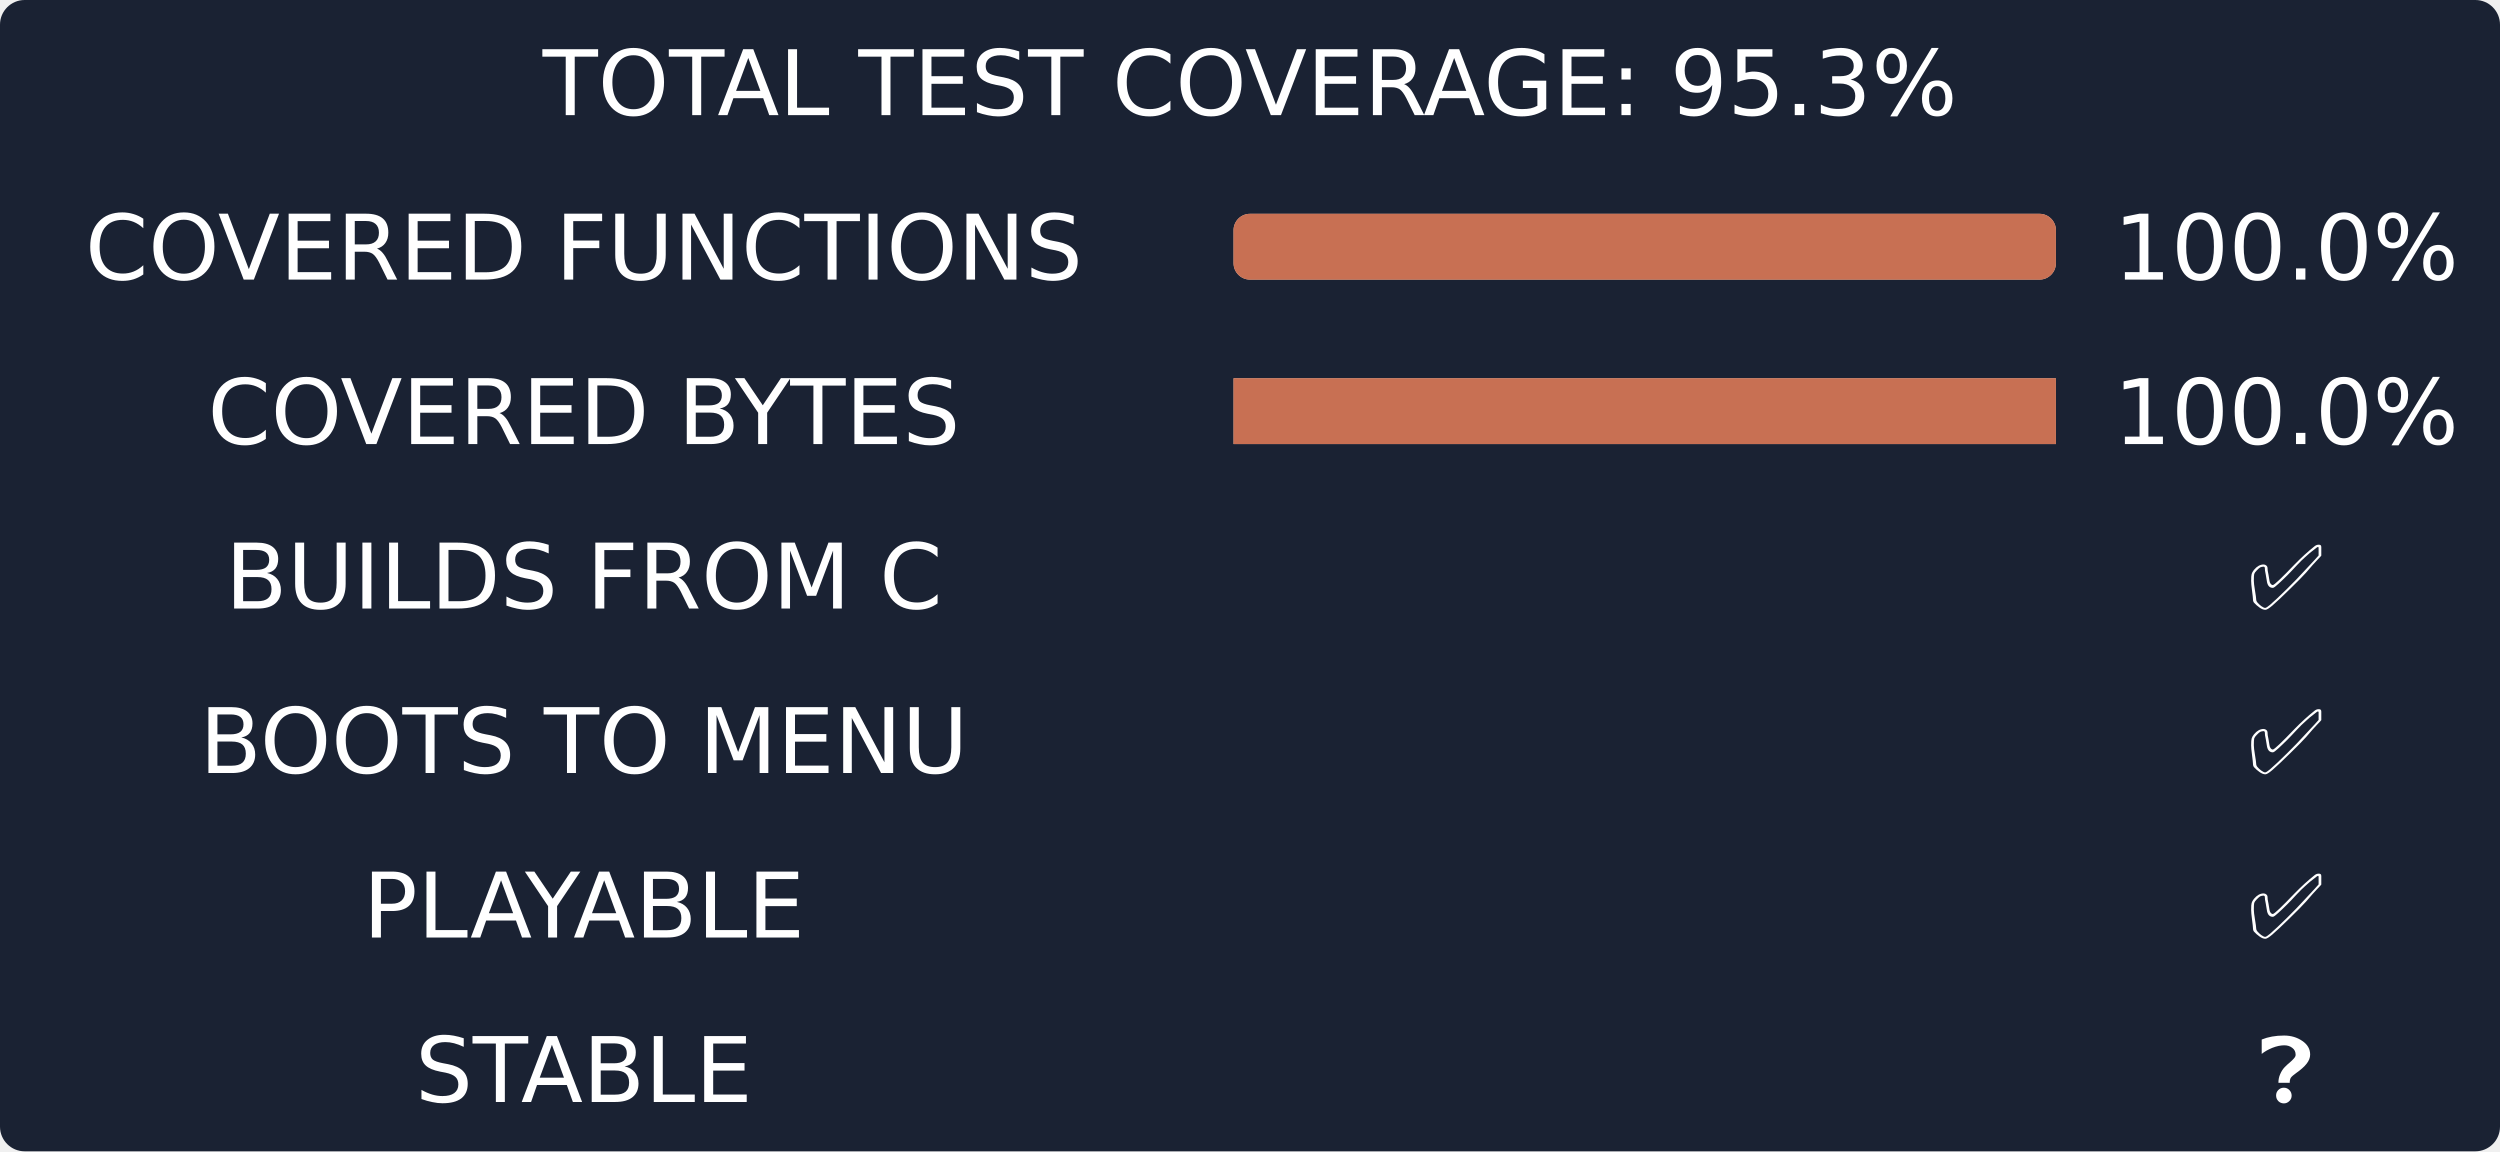
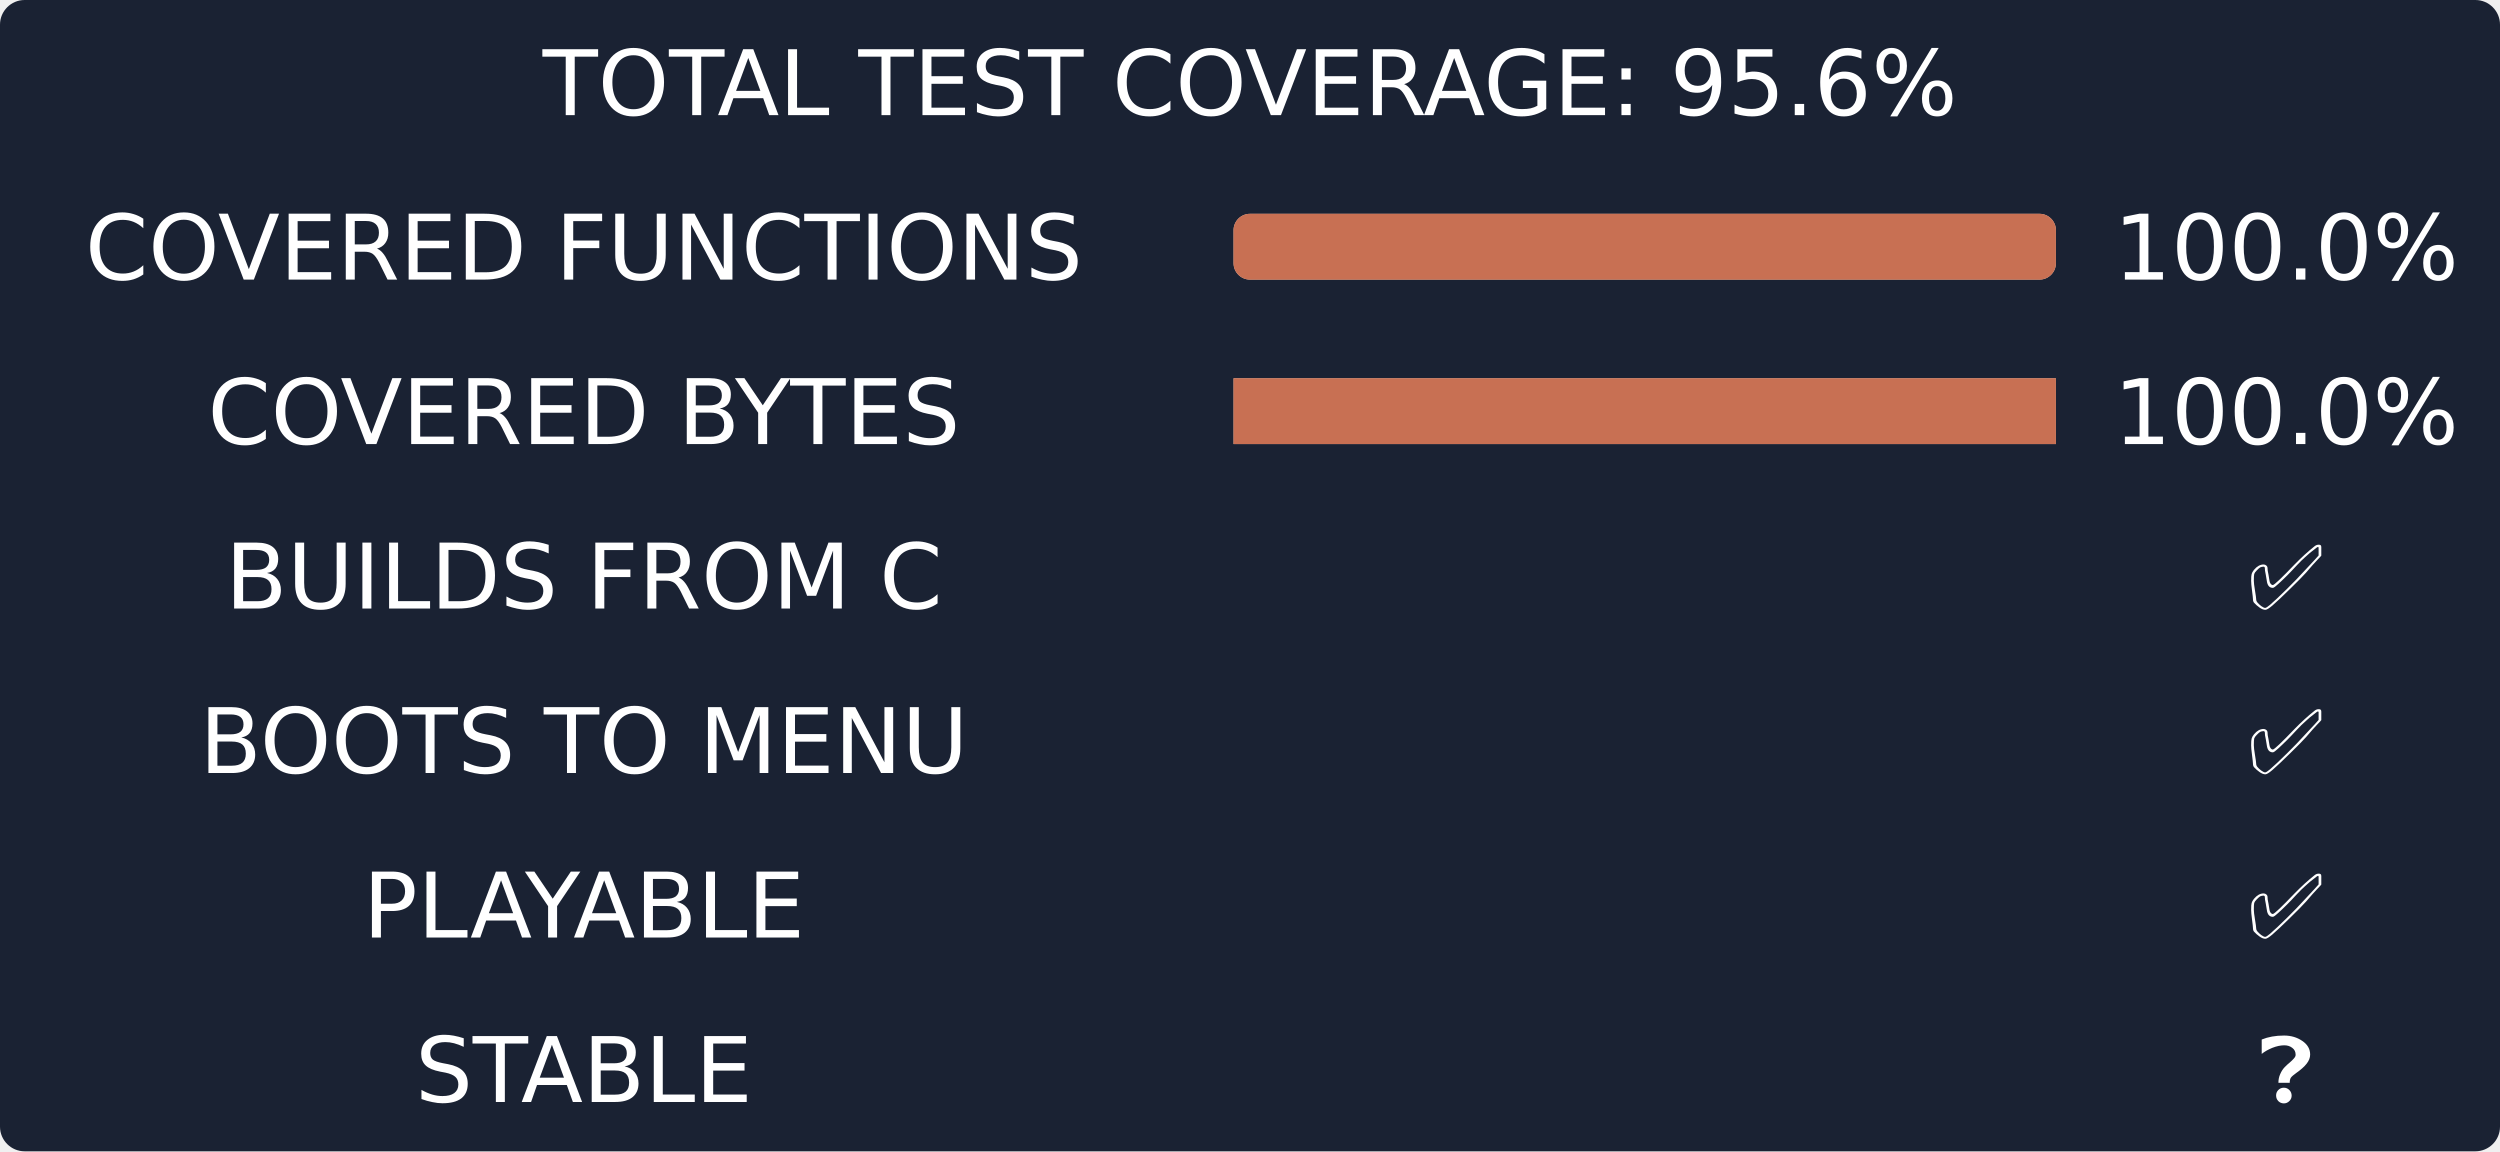
- <svg xmlns="http://www.w3.org/2000/svg" width="304" height="140" role="img" aria-label="decomp: 100.0% of functions, 100.0% of code bytes done; the total test coverage over all of them is 95.3%">
+ <svg xmlns="http://www.w3.org/2000/svg" width="304" height="140" role="img" aria-label="decomp: 100.0% of functions, 100.0% of code bytes done; the total test coverage over all of them is 95.6%">
  <clipPath id="r">
    <rect width="304" height="140" rx="3" />
  </clipPath>
  <g clip-path="url(#r)">
    <rect width="304" height="140" fill="#1a2233" />
    <rect x="150" y="26" width="100" height="8" rx="2" fill="#ecc9b9" />
    <rect x="150" y="26" width="100" height="8" rx="2" fill="#c87053" />
    <rect x="150" y="46" width="100" height="8" fill="#ecc9b9" />
    <rect x="150" y="46" width="100" height="8" fill="#c87053" />
  </g>
  <g fill="#fff" font-family="Verdana,DejaVu Sans,sans-serif" font-size="11" text-anchor="middle">
    <text x="71" y="34">COVERED FUNCTIONS</text>
    <text x="71" y="54">COVERED BYTES</text>
    <text x="278" y="34">100.0%</text>
    <text x="278" y="54">100.0%</text>
-     <text x="152" y="14">TOTAL TEST COVERAGE: 95.3%</text>
+     <text x="152" y="14">TOTAL TEST COVERAGE: 95.6%</text>
    <text x="71" y="74">BUILDS FROM C</text>
    <text x="278" y="74">✅</text>
    <text x="71" y="94">BOOTS TO MENU</text>
    <text x="278" y="94">✅</text>
    <text x="71" y="114">PLAYABLE</text>
    <text x="278" y="114">✅</text>
    <text x="71" y="134">STABLE</text>
    <text x="278" y="134">❓</text>
  </g>
</svg>
